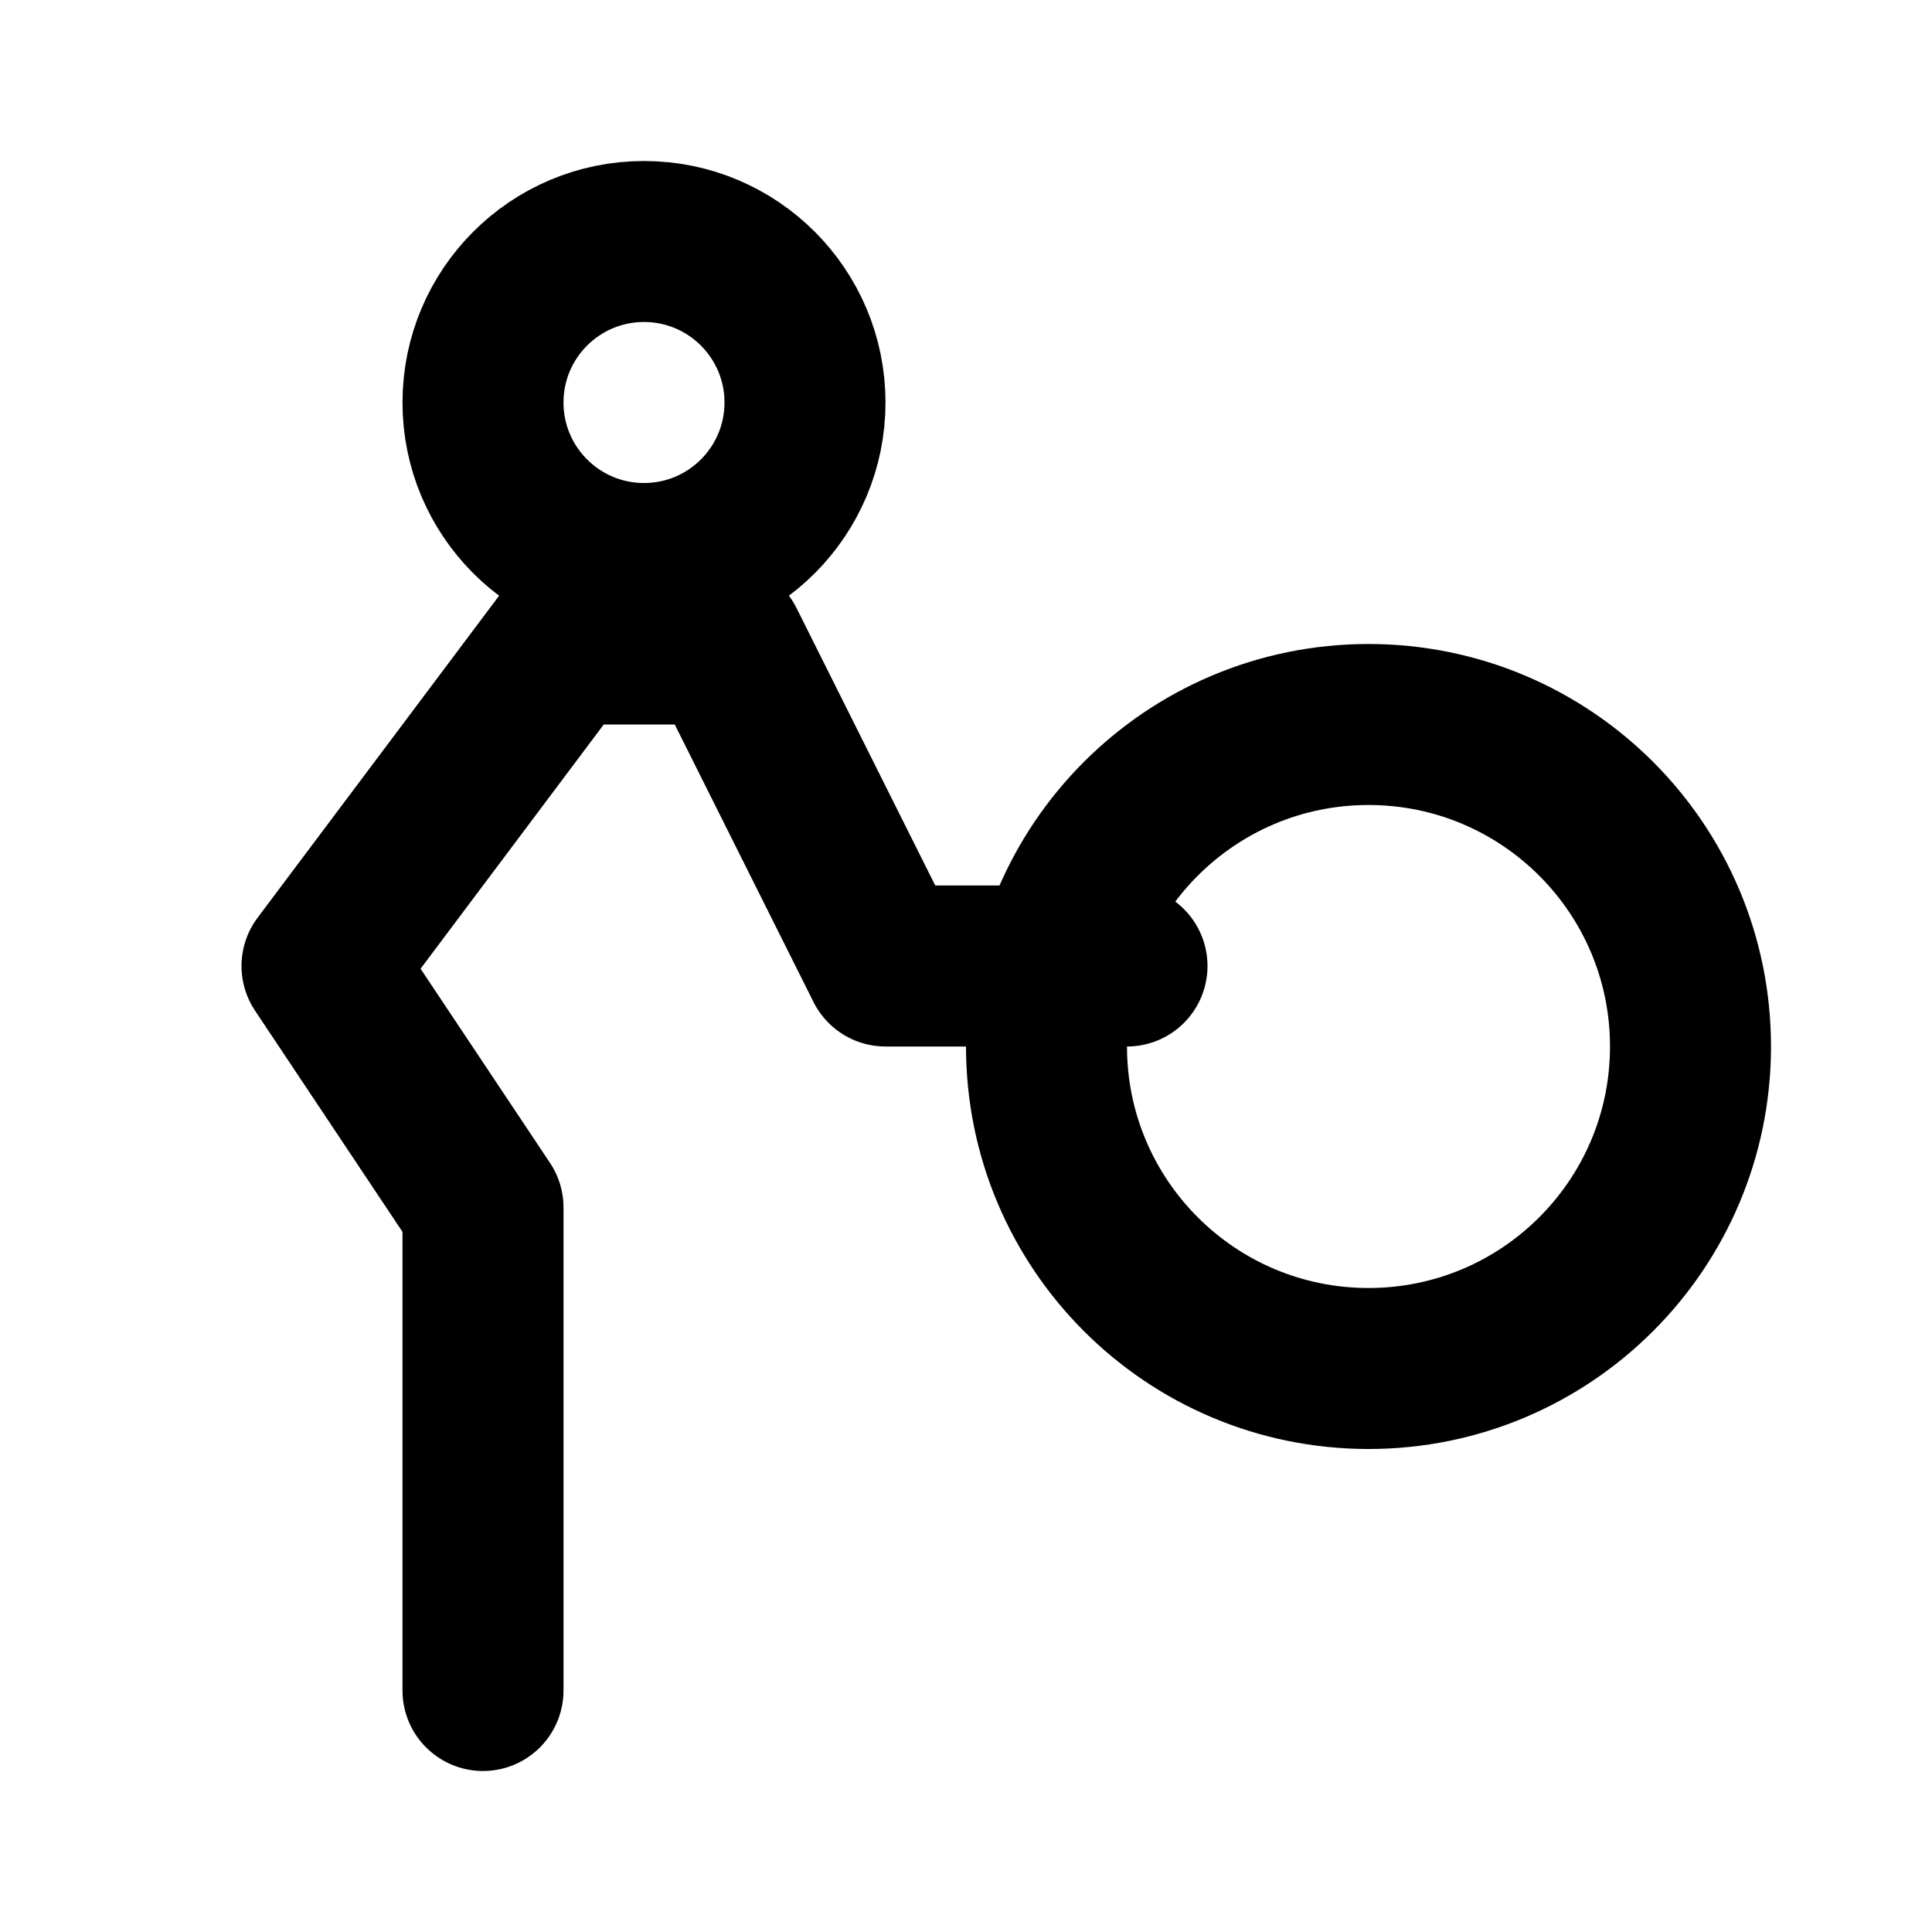
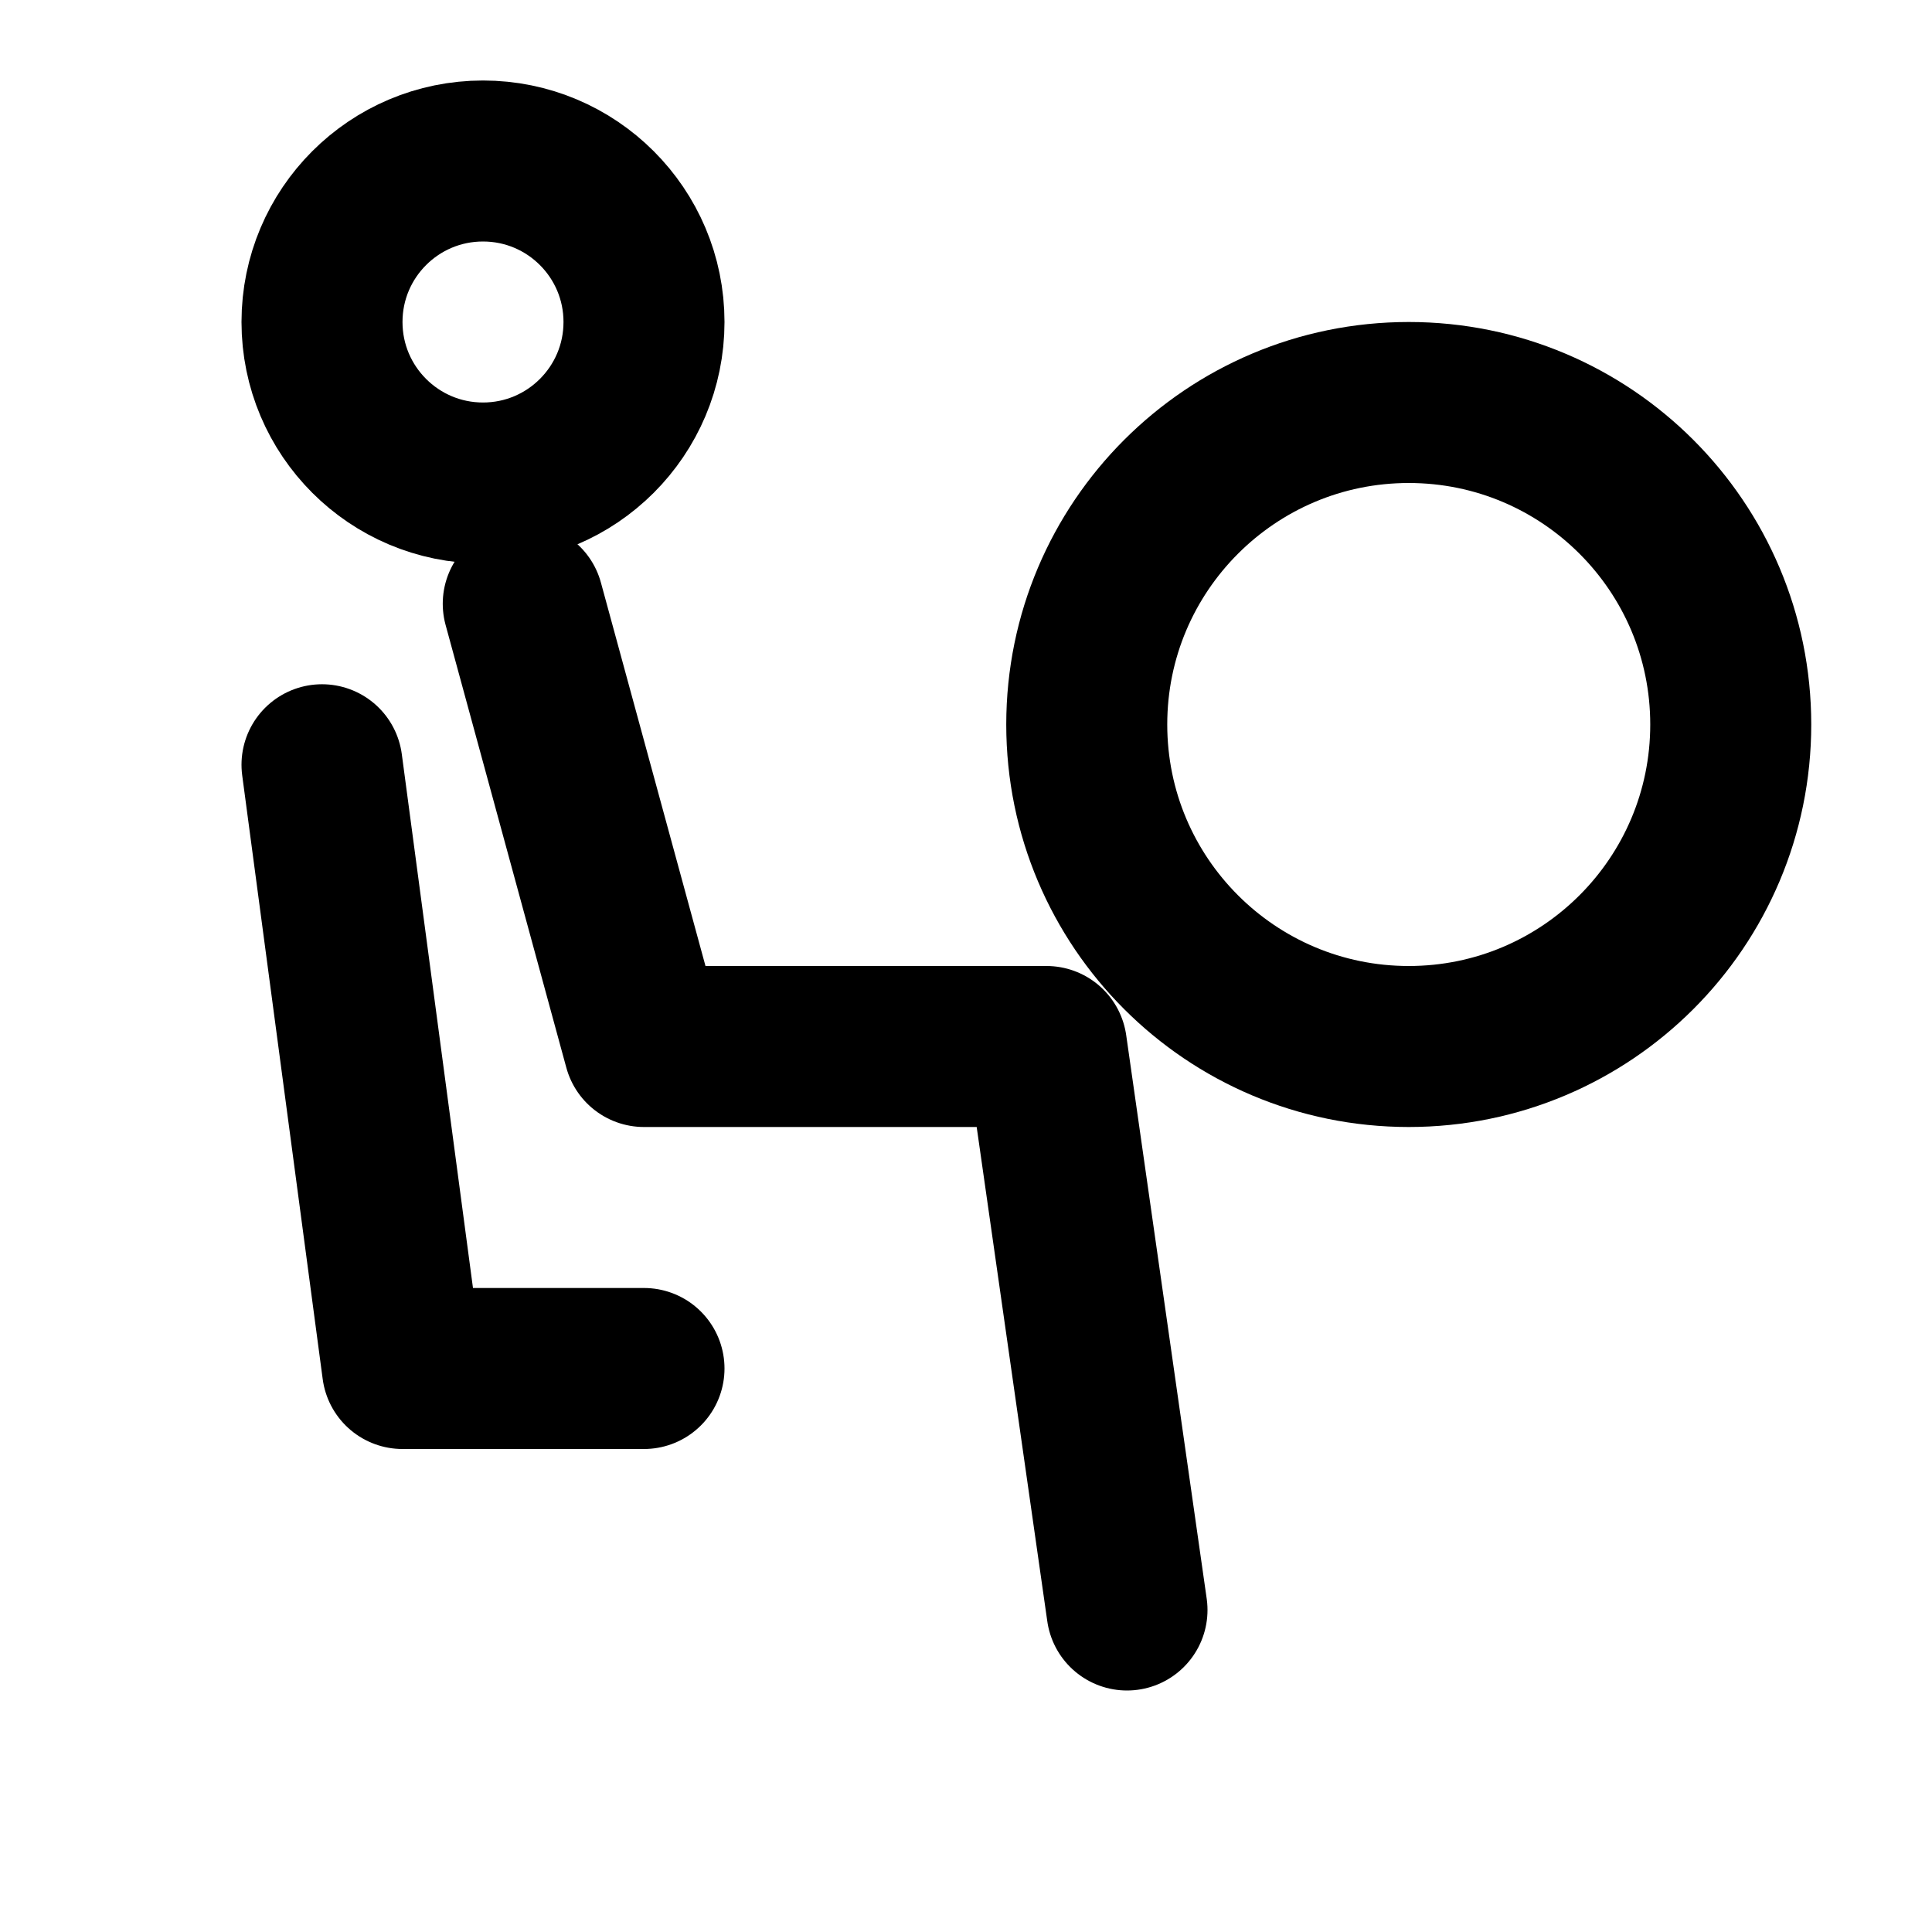
<svg xmlns="http://www.w3.org/2000/svg" viewBox="0 0 24 24" fill="none" stroke="#000" stroke-width="2" stroke-linecap="round" stroke-linejoin="round">
-   <circle cx="8" cy="5" r="2" />
-   <path d="M6 21v-6l-2-3 3-4h2l2 4h3" />
-   <circle cx="17" cy="13" r="4" />
+   <circle cx="6" cy="4" r="2" />
+   <path d="M6.5 7.5 8 13h5l1 7" />
+   <path d="M4 9.5 5 17h3" />
+   <circle cx="17.5" cy="9" r="4" />
</svg>
